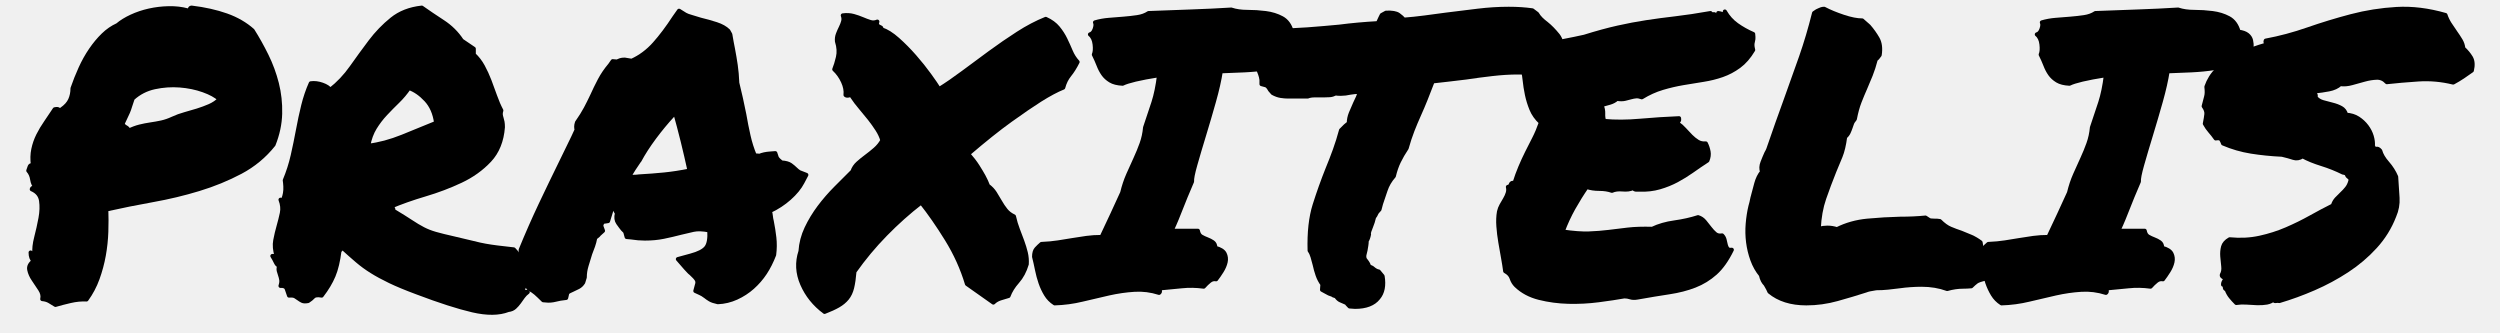
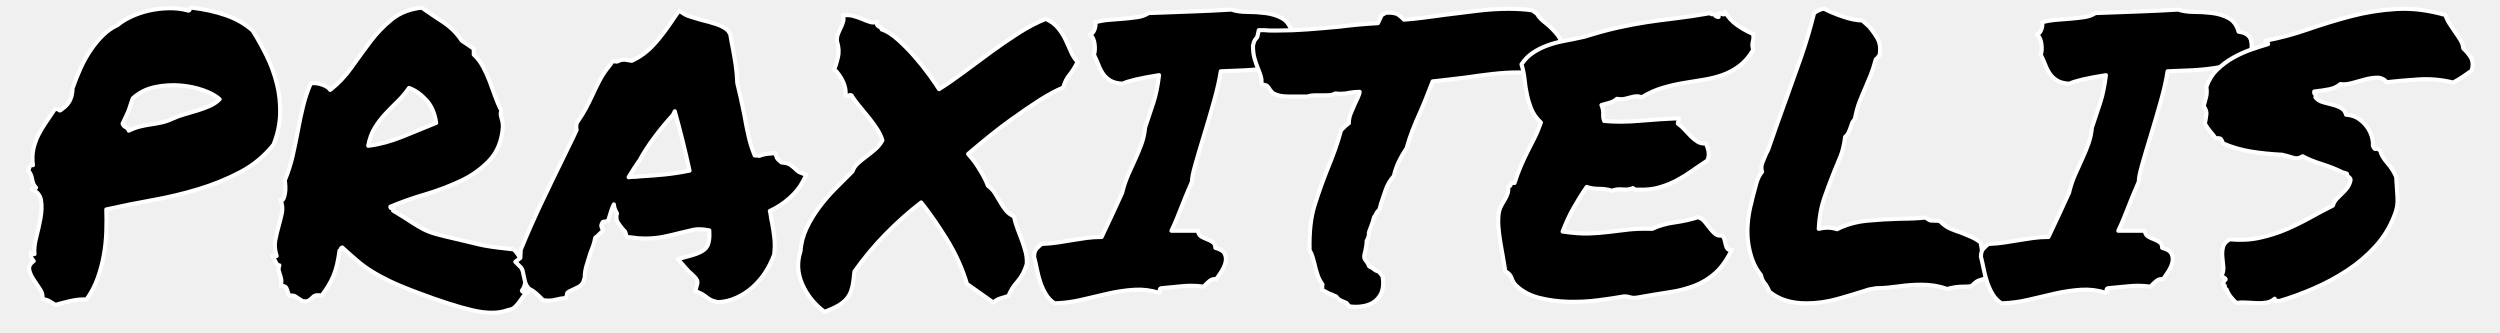
<svg xmlns="http://www.w3.org/2000/svg" version="1.1" id="Layer_1" x="0px" y="0px" viewBox="0 0 1218 162" style="enable-background:new 0 0 1218 162;" xml:space="preserve">
  <defs>
    <style type="text/css">
		
- 		.st0{stroke:#000000;stroke-width:2;stroke-linejoin:round;stroke-miterlimit:10;}
+ 		.st0{stroke:#ffffff;stroke-width:2;stroke-linejoin:round;stroke-miterlimit:10;}

		.st0 {
- 			stroke-dasharray: 800;
+ 			stroke-dasharray: 1000;
			stroke-dashoffset: 0;
- 			-webkit-animation: dash 3s linear forwards;
- 			-o-animation: dash 3s linear forwards;
- 			-moz-animation: dash 3s linear forwards;
+ 			-webkit-animation: dash 2s linear forwards;
+ 			-o-animation: dash 2s linear forwards;
+ 			-moz-animation: dash 2s linear forwards;
			}
			@-webkit-keyframes dash {
				from {
				stroke-dashoffset: 800;
				fill: none;
				}
				to {
				stroke-dashoffset: 0;
- 				fill:#000000;
+ 				fill:#ffffff;
				}

			}


	

	</style>
  </defs>
  <g>
    <path class="st0" d="M15.487,92.203c0.125-0.503,0.408-0.724,0.851-0.661c0.44,0.065,0.851,0.032,1.229-0.095   c-1.01-1.007-1.639-2.362-1.891-4.064c-0.254-1.703-0.883-3.12-1.89-4.254c0.251-0.629,0.473-1.258,0.662-1.89   c0.189-0.629,0.724-0.881,1.606-0.755c-0.378-2.772-0.315-5.356,0.19-7.752c0.501-2.393,1.291-4.661,2.362-6.806   c1.07-2.142,2.333-4.253,3.782-6.334c1.447-2.078,2.866-4.188,4.253-6.333c1.135-0.251,1.826-0.156,2.079,0.283   c0.251,0.443,0.692,0.349,1.324-0.283c2.015-1.386,3.403-2.931,4.16-4.632c0.756-1.702,1.133-3.559,1.133-5.578   c1.135-3.275,2.426-6.521,3.876-9.735c1.448-3.213,3.12-6.207,5.01-8.98c1.891-2.771,3.905-5.199,6.05-7.278   c2.142-2.08,4.473-3.688,6.995-4.821c1.764-1.513,4.001-2.897,6.712-4.159c2.708-1.26,5.607-2.237,8.696-2.931   c3.087-0.69,6.269-1.07,9.548-1.134c3.276-0.062,6.301,0.283,9.074,1.04c0.63,0.254,1.008,0.094,1.135-0.473   c0.123-0.567,0.44-0.851,0.945-0.851c6.3,0.756,11.94,2.018,16.921,3.781c4.976,1.766,9.23,4.225,12.76,7.373   c2.393,3.782,4.661,7.846,6.807,12.195c2.142,4.349,3.811,8.886,5.01,13.611c1.196,4.727,1.731,9.614,1.606,14.652   c-0.126,5.043-1.199,10.085-3.214,15.125c-4.413,5.547-9.769,9.99-16.07,13.328c-6.304,3.341-13.078,6.115-20.323,8.318   c-7.249,2.207-14.747,4.003-22.498,5.388c-7.752,1.389-15.283,2.902-22.592,4.538c0.125,3.402,0.125,7.027,0,10.871   c-0.128,3.845-0.538,7.689-1.229,11.533c-0.694,3.846-1.702,7.593-3.024,11.248c-1.324,3.657-3.12,7.061-5.389,10.208   c-2.522-0.127-5.136,0.125-7.846,0.757c-2.712,0.629-5.136,1.258-7.279,1.89c-1.009-0.632-1.985-1.228-2.93-1.796   c-0.946-0.567-2.112-0.915-3.498-1.04c0.377-1.512,0.03-3.086-1.04-4.727c-1.073-1.636-2.145-3.244-3.214-4.82   c-1.072-1.575-1.767-3.148-2.08-4.727c-0.316-1.575,0.408-2.992,2.174-4.253c-1.011-0.88-1.512-2.269-1.512-4.159   c0.501,0.505,1.133,0.756,1.89,0.756c-0.254-2.269,0.029-4.978,0.851-8.129c0.818-3.15,1.512-6.27,2.08-9.359   c0.567-3.086,0.661-5.922,0.284-8.507C19.647,95.198,18.134,93.337,15.487,92.203z M64.642,47.964   c-0.505,1.387-0.916,2.616-1.229,3.686c-0.316,1.072-0.662,2.05-1.039,2.931c-0.378,0.882-0.789,1.766-1.229,2.646   c-0.443,0.883-0.917,1.89-1.418,3.025c0.25,0.757,0.756,1.323,1.513,1.701c0.756,0.377,1.258,0.946,1.511,1.702   c1.765-0.881,3.528-1.542,5.295-1.984c1.764-0.44,3.526-0.787,5.293-1.041c1.764-0.25,3.527-0.567,5.293-0.945   c1.763-0.377,3.592-1.008,5.482-1.89c1.892-0.88,3.876-1.607,5.956-2.175c2.08-0.567,4.127-1.165,6.144-1.796   c2.015-0.63,3.971-1.354,5.861-2.174c1.89-0.818,3.527-1.92,4.916-3.309c-1.768-1.637-4.413-3.086-7.94-4.348   c-3.53-1.258-7.344-2.046-11.439-2.363c-4.096-0.313-8.193-0.03-12.288,0.851C71.227,43.364,67.667,45.192,64.642,47.964z" />
    <path class="st0" d="M136.105,129.257c-0.632,0.126-1.198-0.345-1.702-1.417c-0.505-1.069-1.072-2.11-1.701-3.12h2.079   c-0.883-2.771-1.104-5.323-0.662-7.657c0.44-2.331,0.976-4.6,1.608-6.806c0.629-2.204,1.165-4.349,1.607-6.428   c0.439-2.079,0.218-4.253-0.662-6.522c0.629,0.378,1.101,0.222,1.417-0.473c0.314-0.69,0.568-1.573,0.756-2.646   c0.189-1.07,0.251-2.205,0.189-3.403c-0.064-1.197-0.159-2.175-0.283-2.932c1.636-3.905,2.93-7.939,3.876-12.099   c0.944-4.159,1.795-8.287,2.552-12.383c0.755-4.094,1.606-8.065,2.552-11.911c0.945-3.843,2.175-7.468,3.687-10.87   c1.763-0.251,3.622-0.03,5.577,0.661c1.953,0.695,3.244,1.545,3.876,2.553c3.904-3.025,7.373-6.68,10.398-10.966   c3.025-4.284,6.079-8.475,9.168-12.572c3.088-4.095,6.584-7.719,10.493-10.871c3.905-3.15,8.758-5.04,14.557-5.672   c3.025,2.144,6.429,4.442,10.21,6.9c3.78,2.457,6.869,5.515,9.263,9.169c1.007,0.632,1.985,1.293,2.931,1.985   c0.944,0.694,1.919,1.355,2.929,1.985V26.6c1.765,1.641,3.244,3.563,4.443,5.767c1.197,2.207,2.27,4.537,3.214,6.996   c0.945,2.456,1.859,4.948,2.741,7.467c0.881,2.522,1.892,4.854,3.025,6.995c-0.252,0.757-0.348,1.418-0.283,1.985   c0.063,0.567,0.189,1.135,0.377,1.703c0.189,0.566,0.346,1.198,0.473,1.89c0.125,0.694,0.19,1.545,0.19,2.552   c-0.505,6.682-2.68,12.07-6.523,16.165c-3.846,4.098-8.507,7.438-13.99,10.02c-5.483,2.585-11.313,4.792-17.488,6.617   c-6.177,1.83-11.787,3.814-16.826,5.956c0,0.504,0.282,0.756,0.85,0.756c0.567,0,0.724,0.379,0.473,1.135   c3.781,2.268,6.711,4.096,8.791,5.482c2.08,1.388,4.032,2.552,5.861,3.498c1.826,0.945,3.843,1.734,6.049,2.363   c2.205,0.632,5.262,1.388,9.17,2.268c3.905,0.884,6.962,1.607,9.168,2.174c2.204,0.567,4.189,1.01,5.956,1.324   c1.764,0.316,3.655,0.6,5.671,0.851c2.015,0.253,4.726,0.566,8.129,0.945c1.386,1.389,2.52,3.025,3.403,4.916   c0.881,1.891,1.512,3.781,1.89,5.672c0.379,1.891,0.474,3.687,0.285,5.388c-0.19,1.702-0.727,3.056-1.607,4.064   c0.124,0.504,0.472,0.727,1.04,0.663c0.567-0.063,1.163-0.03,1.796,0.093c-0.883,0.633-1.64,1.389-2.269,2.27   c-0.632,0.883-1.261,1.764-1.89,2.646c-0.632,0.881-1.356,1.702-2.175,2.458c-0.82,0.756-1.86,1.196-3.12,1.324   c-4.537,1.764-10.336,1.825-17.392,0.189c-7.061-1.64-16.07-4.537-27.036-8.696c-5.42-2.015-9.831-3.845-13.233-5.483   c-3.403-1.637-6.367-3.244-8.886-4.822c-2.522-1.573-4.853-3.275-6.995-5.104c-2.145-1.825-4.603-3.999-7.374-6.521   c-0.378,0.126-0.599,0.377-0.662,0.756c-0.064,0.377-0.283,0.631-0.662,0.756c-0.632,5.042-1.606,9.139-2.93,12.288   c-1.324,3.152-3.247,6.366-5.767,9.642c-2.017-0.378-3.373-0.188-4.064,0.567c-0.695,0.756-1.545,1.447-2.552,2.08   c-1.262,0.251-2.208,0.218-2.836-0.095c-0.632-0.316-1.199-0.662-1.701-1.04c-0.505-0.377-1.073-0.756-1.701-1.133   c-0.632-0.379-1.64-0.503-3.025-0.379c-0.378-1.134-0.756-2.235-1.135-3.308c-0.378-1.069-1.389-1.542-3.025-1.418   c0.378-1.133,0.502-2.109,0.378-2.93c-0.126-0.818-0.317-1.575-0.567-2.269c-0.252-0.691-0.472-1.417-0.662-2.174   C135.633,131.149,135.727,130.268,136.105,129.257z M199.25,42.858c-1.639,2.396-3.467,4.57-5.482,6.523   c-2.018,1.955-4.003,3.969-5.955,6.05c-1.956,2.08-3.687,4.348-5.199,6.806c-1.513,2.458-2.585,5.388-3.215,8.791   c5.294-0.628,10.839-2.109,16.637-4.442c5.796-2.332,11.28-4.567,16.449-6.712c-0.632-4.662-2.27-8.413-4.915-11.249   C204.922,45.79,202.148,43.869,199.25,42.858z" />
    <path class="st0" d="M251.052,127.556l2.457-1.89l0.189-3.971c3.15-7.687,6.396-15.059,9.737-22.119   c3.337-7.057,6.835-14.304,10.493-21.742c1.135-2.393,2.298-4.789,3.498-7.183c1.197-2.394,2.363-4.852,3.498-7.375   c-0.127-0.502-0.189-1.04-0.189-1.606c0-0.568,0.125-1.23,0.378-1.986c1.764-2.52,3.182-4.788,4.255-6.805   c1.069-2.016,2.108-4.095,3.118-6.24c1.134-2.521,2.363-5.04,3.687-7.562c1.324-2.52,2.993-4.978,5.011-7.374l1.323-1.89   l2.079,0.189c0.503-0.251,1.042-0.472,1.607-0.662c0.567-0.189,1.292-0.283,2.175-0.283l3.403,0.566   c4.159-1.89,7.845-4.631,11.059-8.225c3.214-3.591,6.458-7.907,9.737-12.949l2.268-3.214l3.026,1.89   c0.628,0.378,1.637,0.758,3.024,1.135c1.386,0.378,2.836,0.821,4.349,1.324c2.646,0.632,5.228,1.355,7.751,2.174   c2.52,0.821,4.472,1.922,5.861,3.308l0.945,1.701c0.251,1.389,0.472,2.647,0.662,3.782c0.188,1.133,0.407,2.268,0.661,3.402   c0.502,2.646,0.944,5.264,1.323,7.846c0.378,2.585,0.629,5.453,0.757,8.603c0.629,2.522,1.229,5.075,1.796,7.657   c0.566,2.584,1.102,5.136,1.606,7.656c0.628,3.657,1.324,7.155,2.08,10.493c0.756,3.342,1.763,6.523,3.024,9.548   c1.258,0,2.015,0.064,2.269,0.189c1.511-0.629,3.277-1.007,5.292-1.134l2.459-0.189l0.756,2.27c0.25,0.378,0.567,0.756,0.946,1.133   c0.377,0.379,0.816,0.757,1.323,1.136c2.014,0.126,3.496,0.537,4.442,1.229c0.946,0.694,1.73,1.356,2.363,1.985   c0.251,0.254,0.566,0.537,0.946,0.85c0.377,0.316,0.691,0.537,0.944,0.663l3.402,1.323l-1.889,3.592   c-1.389,2.647-3.499,5.231-6.335,7.752c-2.834,2.522-6.019,4.602-9.547,6.238c0.252,0.883,0.41,1.702,0.472,2.458   c0.064,0.757,0.219,1.64,0.475,2.647c0.502,2.522,0.913,5.137,1.227,7.845c0.315,2.712,0.284,5.516-0.094,8.414   c-1.26,3.279-2.741,6.209-4.442,8.792c-1.702,2.584-3.719,4.915-6.05,6.995c-2.333,2.081-4.948,3.781-7.846,5.104   c-2.901,1.324-5.926,2.048-9.075,2.174c-1.766-0.377-3.057-0.82-3.875-1.323c-0.82-0.501-1.545-1.007-2.174-1.511   c-1.01-0.757-1.829-1.259-2.458-1.513l-2.458-1.134l0.757-2.836c0.377-1.007,0.345-1.89-0.095-2.646   c-0.443-0.756-1.354-1.763-2.741-3.025c-0.505-0.378-0.946-0.786-1.323-1.23c-0.377-0.439-0.821-0.912-1.324-1.417l-3.781-4.348   l6.239-1.702c3.781-1.007,6.3-2.298,7.561-3.876c1.26-1.573,1.764-4.377,1.513-8.412c-3.151-0.63-5.736-0.723-7.75-0.284   c-2.018,0.443-4.036,0.915-6.051,1.418c-2.9,0.757-5.737,1.418-8.507,1.985c-2.774,0.566-5.799,0.85-9.075,0.85   c-2.146,0-4.414-0.188-6.807-0.566l-2.08-0.188l-0.567-2.081c0-0.251-0.159-0.534-0.473-0.851   c-0.315-0.313-0.599-0.597-0.851-0.851c-0.631-0.756-1.388-1.764-2.268-3.025c-0.883-1.258-1.072-2.835-0.568-4.727   c-0.882-1.385-1.388-2.835-1.512-4.348c-0.505,1.01-0.915,1.985-1.229,2.93c-0.315,0.946-0.599,1.861-0.851,2.742l-0.755,2.458   l-2.458,0.378c-0.254,0.254-0.473,0.632-0.663,1.135c-0.188,0.504-0.221,0.882-0.093,1.134l0.756,2.08l-1.891,1.702   c-0.254,0.377-0.567,0.693-0.945,0.944c-0.378,0.254-0.693,0.505-0.944,0.756c-0.254,1.387-0.6,2.711-1.04,3.969   c-0.443,1.262-0.916,2.523-1.418,3.782c-0.633,2.018-1.229,3.97-1.796,5.861c-0.568,1.891-0.851,3.781-0.851,5.671l-0.756,2.458   c-0.632,1.01-1.417,1.767-2.364,2.269c-0.944,0.504-1.86,0.945-2.74,1.324c-1.262,0.504-2.146,1.009-2.647,1.512l-0.567,2.458   l-2.836,0.377c-1.638,0.378-2.806,0.63-3.497,0.756c-0.694,0.125-1.482,0.189-2.363,0.189l-2.458-0.189   c-1.513-1.512-2.741-2.676-3.687-3.498c-0.945-0.818-2.05-1.542-3.309-2.174l-1.135-1.512c-0.505-1.007-0.818-1.92-0.946-2.741   c-0.124-0.818-0.312-1.669-0.566-2.553c-0.251-1.637-0.629-2.771-1.135-3.402L251.052,127.556z M311.36,78.401   c-1.766,2.523-3.468,5.169-5.104,7.94c0.88-0.125,1.731-0.189,2.552-0.189c0.818,0,1.669-0.061,2.553-0.189   c4.411-0.251,8.508-0.566,12.288-0.944c3.782-0.379,7.876-1.008,12.289-1.892c-1.01-4.661-2.112-9.42-3.308-14.272   c-1.2-4.851-2.49-9.738-3.876-14.653l-0.946,1.892c-3.151,3.403-6.177,7.06-9.074,10.964c-2.901,3.909-5.293,7.628-7.184,11.155   L311.36,78.401z" />
    <path class="st0" d="M401.729,151.944c-4.917-3.657-8.539-8.159-10.87-13.518c-2.333-5.355-2.614-10.681-0.851-15.975   c0.252-3.906,1.229-7.656,2.931-11.249c1.701-3.593,3.78-7.025,6.238-10.305c2.457-3.275,5.134-6.362,8.035-9.262   c2.898-2.898,5.608-5.608,8.13-8.13c0.503-1.512,1.384-2.835,2.647-3.971c1.258-1.134,2.614-2.235,4.065-3.308   c1.446-1.069,2.898-2.236,4.348-3.498c1.446-1.258,2.615-2.709,3.497-4.349c-0.504-1.764-1.324-3.527-2.457-5.293   c-1.136-1.764-2.396-3.527-3.781-5.293c-1.389-1.764-2.837-3.528-4.349-5.294c-1.513-1.763-2.9-3.591-4.161-5.483   c-0.126-0.628-0.598-0.818-1.417-0.566c-0.821,0.253-1.417,0.189-1.795-0.189c0.251-2.014-0.16-4.189-1.23-6.522   c-1.071-2.331-2.489-4.315-4.252-5.956c0.629-1.512,1.228-3.465,1.795-5.86c0.567-2.393,0.409-4.978-0.472-7.752   c-0.129-1.258,0.028-2.457,0.472-3.592c0.439-1.134,0.913-2.204,1.417-3.214c0.502-1.007,0.88-1.985,1.136-2.93   c0.249-0.946,0.188-1.92-0.19-2.931c1.891-0.251,3.622-0.156,5.199,0.284c1.575,0.443,3.024,0.945,4.348,1.513   c1.324,0.566,2.582,1.039,3.781,1.417c1.197,0.379,2.363,0.316,3.499-0.188c-0.255,0.756-0.284,1.294-0.096,1.607   c0.189,0.316,0.441,0.567,0.757,0.756c0.313,0.188,0.629,0.349,0.944,0.473c0.315,0.127,0.474,0.444,0.474,0.946   c2.392,0.756,5.011,2.395,7.845,4.916c2.836,2.522,5.579,5.293,8.224,8.319c2.647,3.024,5.041,6.019,7.187,8.979   c2.14,2.962,3.714,5.263,4.727,6.9c3.653-2.269,7.59-4.978,11.813-8.129c4.222-3.149,8.571-6.364,13.045-9.642   c4.473-3.276,9.011-6.396,13.612-9.358c4.599-2.96,9.106-5.324,13.517-7.09c2.521,1.135,4.507,2.585,5.956,4.35   c1.449,1.766,2.648,3.624,3.591,5.577c0.947,1.955,1.826,3.908,2.647,5.861c0.819,1.955,1.92,3.687,3.309,5.199   c-1.26,2.523-2.583,4.632-3.971,6.334c-1.387,1.701-2.396,3.75-3.026,6.144c-3.15,1.262-6.931,3.279-11.341,6.051   c-3.781,2.396-8.573,5.671-14.37,9.83c-5.799,4.16-12.665,9.642-20.607,16.448c1.891,2.144,3.434,4.16,4.633,6.049   c1.197,1.891,2.175,3.531,2.931,4.916c0.88,1.64,1.575,3.152,2.078,4.538c1.386,1.01,2.521,2.207,3.403,3.591   c0.881,1.389,1.732,2.806,2.554,4.253c0.817,1.451,1.73,2.807,2.74,4.065c1.008,1.261,2.331,2.27,3.969,3.025   c0.503,2.27,1.136,4.381,1.891,6.334c0.756,1.956,1.482,3.876,2.174,5.766c0.692,1.891,1.259,3.751,1.702,5.577   c0.44,1.829,0.598,3.688,0.473,5.578c-1.011,3.403-2.522,6.238-4.54,8.507c-2.015,2.268-3.465,4.604-4.345,6.995   c-1.39,0.378-2.743,0.789-4.065,1.229c-1.323,0.441-2.429,1.102-3.309,1.985l-12.856-9.075c-2.269-7.563-5.546-14.808-9.832-21.742   c-4.287-6.93-8.445-12.918-12.477-17.96c-6.05,4.664-11.849,9.831-17.395,15.504c-5.547,5.67-10.587,11.72-15.123,18.148   c-0.255,3.152-0.633,5.767-1.136,7.846c-0.504,2.081-1.323,3.814-2.457,5.2c-1.134,1.386-2.584,2.582-4.349,3.591   C406.579,149.927,404.376,150.934,401.729,151.944z" />
    <path class="st0" d="M513.839,147.786c-1.767-1.134-3.184-2.582-4.252-4.349c-1.071-1.764-1.953-3.654-2.647-5.672   c-0.692-2.014-1.259-4.126-1.702-6.333c-0.442-2.203-0.914-4.316-1.42-6.333c0-1.764,0.38-3.054,1.136-3.875   c0.756-0.819,1.576-1.608,2.457-2.363c3.025-0.124,5.734-0.379,8.13-0.757c2.394-0.377,4.728-0.755,6.996-1.133   c2.269-0.379,4.536-0.725,6.806-1.042c2.269-0.312,4.726-0.47,7.374-0.47c1.89-3.907,3.654-7.659,5.292-11.25   c1.639-3.592,3.215-7.025,4.727-10.304c0.758-3.149,1.733-6.08,2.931-8.791c1.198-2.709,2.363-5.294,3.497-7.751   c1.136-2.458,2.142-4.916,3.026-7.374c0.88-2.458,1.447-5.072,1.701-7.846c1.512-4.409,2.866-8.475,4.064-12.194   c1.197-3.716,2.109-8.159,2.741-13.329c-4.791,0.756-8.634,1.482-11.533,2.174c-2.9,0.694-4.979,1.356-6.238,1.985   c-2.523-0.124-4.507-0.629-5.956-1.512c-1.45-0.881-2.616-1.953-3.497-3.215c-0.882-1.258-1.641-2.708-2.27-4.348   c-0.631-1.636-1.386-3.338-2.268-5.104c0.5-1.133,0.63-2.803,0.379-5.009c-0.256-2.205-1.012-3.812-2.27-4.822   c1.006-0.251,1.762-1.102,2.27-2.552c0.502-1.447,0.565-2.553,0.187-3.309c2.142-0.629,4.409-1.04,6.807-1.229   c2.393-0.189,4.757-0.377,7.089-0.567c2.33-0.188,4.566-0.44,6.712-0.756c2.142-0.313,3.971-0.975,5.481-1.985   c6.552-0.251,13.392-0.502,20.514-0.756c7.118-0.251,13.705-0.566,19.756-0.945c2.269,0.756,4.884,1.134,7.847,1.134   c2.96,0,5.922,0.189,8.886,0.567c2.959,0.378,5.606,1.199,7.939,2.458c2.33,1.26,3.937,3.467,4.822,6.617   c1.89,0.254,3.306,0.756,4.253,1.512c0.945,0.757,1.543,1.672,1.795,2.741c0.251,1.073,0.347,2.269,0.282,3.593   c-0.064,1.323-0.092,2.616-0.092,3.875c-2.019,1.513-4.569,2.741-7.659,3.686c-3.088,0.945-6.461,1.701-10.114,2.269   c-3.656,0.567-7.468,0.945-11.436,1.134c-3.971,0.19-7.849,0.349-11.628,0.473c-0.632,4.16-1.733,9.046-3.31,14.652   c-1.577,5.609-3.184,11.092-4.821,16.447c-1.638,5.359-3.057,10.148-4.251,14.37c-1.2,4.223-1.734,6.965-1.608,8.223   c-1.262,2.901-2.302,5.359-3.119,7.373c-0.82,2.019-1.578,3.908-2.27,5.672c-0.694,1.768-1.389,3.498-2.079,5.2   c-0.694,1.701-1.546,3.624-2.553,5.766H583.6c0.252,1.388,0.82,2.333,1.703,2.835c0.879,0.505,1.826,0.945,2.836,1.324   c1.007,0.379,1.921,0.851,2.741,1.418c0.817,0.567,1.229,1.482,1.229,2.741c2.394,0.631,3.905,1.577,4.538,2.835   c0.629,1.262,0.787,2.617,0.473,4.065c-0.316,1.451-0.945,2.93-1.891,4.443c-0.945,1.512-1.859,2.835-2.742,3.97   c-1.134-0.251-2.206,0.033-3.213,0.851c-1.011,0.821-1.955,1.733-2.836,2.742c-3.658-0.503-7.249-0.568-10.775-0.19   c-3.53,0.379-6.807,0.695-9.832,0.946c-0.632,0.126-0.884,0.473-0.755,1.04c0.123,0.568,0,0.978-0.38,1.229   c-3.907-1.259-7.911-1.764-12.005-1.512c-4.097,0.253-8.256,0.851-12.478,1.796c-4.224,0.945-8.54,1.955-12.95,3.024   C522.849,147.059,518.376,147.658,513.839,147.786z" />
    <path class="st0" d="M614.607,38.89c-0.128-1.007-0.35-1.921-0.663-2.742c-0.315-0.819-0.661-1.731-1.038-2.741   c-0.634-1.512-1.2-3.15-1.701-4.916c-0.505-1.763-0.756-3.843-0.756-6.238c0.251-1.259,0.565-2.174,0.942-2.743   c0.379-0.566,0.758-1.04,1.135-1.417l0.757-3.403h2.834c1.01,0.127,2.05,0.188,3.123,0.188c1.066,0,2.107,0,3.118,0   c4.789,0,9.703-0.188,14.746-0.566c5.041-0.378,10.209-0.818,15.502-1.323c5.798-0.756,12.035-1.324,18.718-1.702   c0.629-1.386,1.041-2.269,1.228-2.647c0.19-0.378,0.409-0.818,0.663-1.323l2.078-1.134c2.898-0.125,4.917,0.221,6.05,1.04   c1.137,0.821,2.018,1.607,2.647,2.363c3.276-0.251,6.617-0.598,10.021-1.041c3.402-0.439,6.931-0.912,10.587-1.418   c5.038-0.629,10.145-1.258,15.314-1.89c5.166-0.629,10.207-0.946,15.123-0.946c2.143,0,4.16,0.065,6.052,0.189   c1.889,0.127,3.714,0.316,5.481,0.568l2.27,1.701c0.503,0.884,1.133,1.701,1.889,2.457c0.759,0.757,1.637,1.513,2.647,2.27   c1.891,1.512,3.747,3.402,5.578,5.671c1.824,2.269,2.486,5.609,1.984,10.02l-0.945,1.891c-0.505,0.504-1.136,1.01-1.892,1.513   l-1.889,2.457h-2.082c-1.26,0-2.205,0.095-2.834,0.284c-0.633,0.188-1.389,0.473-2.27,0.851c-0.504,0.254-1.072,0.473-1.701,0.661   c-0.631,0.19-1.324,0.411-2.079,0.662c-1.39-0.125-2.457-0.189-3.214-0.189c-0.758,0-1.639,0-2.647,0   c-3.78,0-7.877,0.253-12.289,0.755c-4.413,0.506-8.694,1.073-12.855,1.702c-3.026,0.377-5.927,0.727-8.695,1.04   c-2.775,0.317-5.294,0.599-7.564,0.851c-1.26,3.279-2.396,6.177-3.401,8.697c-1.01,2.523-2.08,5.042-3.214,7.563   c-1.136,2.523-2.207,5.075-3.216,7.657c-1.009,2.585-1.954,5.453-2.834,8.603c-1.515,2.268-2.774,4.442-3.78,6.522   c-1.011,2.079-1.83,4.442-2.459,7.089c-1.893,2.145-3.247,4.476-4.067,6.995c-0.819,2.523-1.543,4.665-2.171,6.428l-0.757,2.836   c-0.885,0.883-1.417,1.578-1.607,2.079c-0.188,0.505-0.538,1.072-1.04,1.703c-0.378,1.639-0.882,3.214-1.512,4.726   c-0.254,0.631-0.506,1.293-0.756,1.985c-0.255,0.694-0.316,1.229-0.189,1.608c-0.255,1.387-0.634,2.457-1.137,3.213   c0,0.755-0.061,1.512-0.187,2.268c-0.126,0.757-0.256,1.512-0.378,2.27c-0.255,0.883-0.442,1.672-0.568,2.363   c-0.126,0.694-0.064,1.356,0.189,1.985c0.379,0.505,0.757,1.01,1.135,1.512c0.377,0.506,0.69,1.134,0.945,1.89   c0.252,0.254,0.565,0.444,0.945,0.567c0.379,0.127,0.691,0.316,0.943,0.567c1.009,0.883,1.953,1.388,2.838,1.512l1.89,2.269   c0.757,4.538,0.063,8.068-2.08,10.588c-2.268,2.898-6.05,4.348-11.342,4.348l-2.647-0.189c-0.883-0.884-1.388-1.451-1.514-1.702   c-1.132-0.505-2.078-0.915-2.834-1.229c-0.757-0.316-1.451-0.913-2.079-1.796c-0.255-0.25-0.567-0.408-0.945-0.472   c-0.38-0.063-0.696-0.22-0.948-0.474c-1.258-0.378-2.267-0.817-3.024-1.324l-2.078-1.133c0.124-1.259,0.189-2.142,0.189-2.647   c-1.011-1.386-1.798-2.899-2.362-4.537c-0.567-1.637-1.04-3.338-1.421-5.105c-0.377-1.385-0.725-2.646-1.038-3.781   c-0.315-1.135-0.789-2.143-1.418-3.024c-0.253-8.821,0.567-16.228,2.456-22.214c1.893-5.986,3.971-11.817,6.24-17.488   c1.259-3.025,2.456-6.112,3.593-9.265c1.134-3.148,2.143-6.362,3.023-9.642l2.081-2.079c0.881-0.757,1.446-1.197,1.701-1.324   c0-1.636,0.314-3.244,0.944-4.821c0.632-1.575,1.324-3.182,2.081-4.821c0.501-1.007,0.974-2.015,1.418-3.025   c0.439-1.007,0.724-1.891,0.85-2.646c-0.883,0-1.672,0.032-2.364,0.093c-0.694,0.065-1.417,0.16-2.172,0.285   c-1.641,0.378-3.215,0.566-4.727,0.566c-1.134,0-1.955-0.062-2.458-0.188c-1.011,0.505-1.957,0.788-2.836,0.851   c-0.883,0.064-1.769,0.094-2.648,0.094h-2.267h-2.269c-1.512,0-2.713,0.189-3.593,0.566c-1.767,0-2.901,0-3.403,0   c-0.504,0-1.072,0-1.701,0h-2.269h-2.27c-1.012,0-2.144-0.094-3.402-0.283c-1.262-0.189-2.587-0.662-3.971-1.418l-1.324-1.512   c-0.754-1.386-1.449-2.142-2.079-2.269l-2.078-0.568V38.89z" />
    <path class="st0" d="M738.629,139.088c-1.011-1.007-1.733-2.205-2.175-3.591c-0.444-1.386-1.483-2.52-3.12-3.403   c-0.253-1.891-0.601-4.065-1.039-6.523c-0.442-2.458-0.884-4.978-1.324-7.562c-0.443-2.582-0.756-5.167-0.944-7.751   c-0.188-2.583-0.096-4.945,0.284-7.09c0.25-1.134,0.66-2.204,1.228-3.214c0.566-1.007,1.135-1.985,1.702-2.93   c0.566-0.946,1.008-1.921,1.322-2.931c0.315-1.007,0.346-2.014,0.096-3.025c0.755-0.124,1.228-0.534,1.417-1.229   c0.19-0.691,0.786-0.913,1.796-0.661c0.879-2.771,1.824-5.355,2.839-7.751c1.004-2.394,2.078-4.727,3.211-6.995   c1.135-2.268,2.298-4.567,3.497-6.9c1.198-2.331,2.3-4.945,3.309-7.846c-2.145-2.015-3.687-4.189-4.631-6.523   c-0.945-2.33-1.672-4.693-2.175-7.089c-0.504-2.393-0.881-4.821-1.133-7.279c-0.255-2.457-0.757-4.945-1.515-7.468   c1.515-2.268,3.339-4.126,5.484-5.577c2.141-1.447,4.506-2.646,7.089-3.592c2.582-0.945,5.389-1.701,8.413-2.268   c3.025-0.568,6.239-1.229,9.642-1.985c6.051-1.892,11.468-3.371,16.26-4.443c4.787-1.07,9.452-1.952,13.99-2.647   c4.537-0.691,9.265-1.323,14.178-1.89c4.917-0.567,10.587-1.418,17.016-2.553c0.124,0.378,0.346,0.567,0.661,0.567s0.725,0,1.229,0   c0.378,0.884,1.07,1.324,2.079,1.324c0-0.377-0.032-0.724-0.093-1.04c-0.065-0.313-0.095-0.598-0.095-0.851   c0.251,0,0.597,0.064,1.039,0.19c0.44,0.126,0.817,0.252,1.135,0.377c0.313,0.127,0.597,0.096,0.852-0.095   c0.248-0.189,0.313-0.597,0.188-1.229c1.514,2.647,3.466,4.821,5.862,6.522c2.391,1.702,5.04,3.185,7.939,4.443   c0.125,1.135,0.156,1.956,0.094,2.458c-0.064,0.504-0.159,0.978-0.285,1.417c-0.125,0.443-0.187,0.944-0.187,1.513   c0,0.567,0.126,1.356,0.378,2.363c-2.019,3.403-4.318,6.05-6.899,7.94c-2.586,1.891-5.328,3.341-8.227,4.348   c-2.899,1.011-5.954,1.767-9.169,2.27c-3.213,0.503-6.492,1.039-9.83,1.605c-3.341,0.568-6.712,1.356-10.114,2.363   c-3.403,1.011-6.744,2.522-10.021,4.538c-1.01-0.379-1.923-0.534-2.741-0.473c-0.82,0.065-1.671,0.222-2.553,0.473   c-0.884,0.254-1.86,0.505-2.93,0.756c-1.074,0.253-2.364,0.253-3.874,0c-1.013,0.882-2.176,1.513-3.499,1.89   c-1.322,0.378-2.68,0.756-4.065,1.135c0.629,1.388,0.913,2.773,0.851,4.158c-0.065,1.389,0.095,2.585,0.472,3.592   c5.295,0.505,11.155,0.473,17.582-0.095c6.43-0.567,12.73-0.974,18.906-1.228c0.126,0.631,0.063,1.072-0.188,1.323   c-0.255,0.254-0.38,0.694-0.38,1.324c1.136,0.757,2.206,1.701,3.215,2.835c1.007,1.135,2.047,2.239,3.119,3.309   c1.071,1.072,2.176,1.955,3.309,2.647c1.135,0.694,2.459,0.978,3.972,0.851c0.63,1.261,1.069,2.584,1.323,3.97   c0.252,1.388,0.063,2.835-0.568,4.348c-2.523,1.64-4.979,3.31-7.374,5.01c-2.396,1.701-4.884,3.247-7.467,4.631   c-2.585,1.39-5.389,2.522-8.413,3.404c-3.024,0.883-6.305,1.262-9.832,1.135c-0.629,0-1.165,0-1.605,0   c-0.443,0-0.977-0.252-1.606-0.756c-1.263,0.632-2.931,0.85-5.011,0.661c-2.079-0.189-3.813,0.032-5.198,0.663   c-1.767-0.631-3.813-0.946-6.146-0.946s-4.38-0.314-6.145-0.946c-2.27,3.279-4.41,6.712-6.428,10.304   c-2.017,3.591-3.779,7.406-5.292,11.438c5.166,0.756,9.45,1.072,12.856,0.945c3.402-0.124,6.616-0.378,9.641-0.756   c3.024-0.378,6.143-0.756,9.357-1.135c3.215-0.377,7.151-0.502,11.816-0.377c3.148-1.512,6.774-2.553,10.87-3.12   c4.095-0.568,7.908-1.418,11.439-2.552c1.259,0.377,2.33,1.103,3.214,2.173c0.88,1.073,1.731,2.145,2.552,3.215   c0.818,1.071,1.669,1.985,2.552,2.741c0.881,0.756,2.014,1.01,3.402,0.756c0.629,0.632,1.04,1.389,1.23,2.27   c0.188,0.882,0.378,1.701,0.568,2.457c0.187,0.756,0.471,1.356,0.848,1.796c0.379,0.442,1.071,0.6,2.08,0.472   c-2.396,4.915-5.073,8.697-8.033,11.343c-2.964,2.647-6.305,4.696-10.021,6.145c-3.719,1.45-7.878,2.522-12.479,3.213   c-4.602,0.695-9.736,1.545-15.408,2.552c-1.387,0.254-2.551,0.221-3.496-0.095c-0.946-0.313-1.924-0.472-2.934-0.472   c-3.527,0.631-7.72,1.258-12.569,1.89c-4.854,0.63-9.735,0.881-14.652,0.756c-4.915-0.126-9.643-0.756-14.18-1.89   C745.434,144.004,741.652,141.99,738.629,139.088z" />
    <path class="st0" d="M860.191,138.521c-0.504-0.502-0.946-1.102-1.324-1.796c-0.377-0.691-0.693-1.607-0.945-2.741   c-1.767-2.142-3.151-4.601-4.158-7.374c-1.011-2.771-1.702-5.639-2.079-8.601c-0.377-2.961-0.442-5.956-0.19-8.98   c0.251-3.025,0.692-5.861,1.324-8.508c0.378-1.258,0.69-2.582,0.945-3.97c0.629-2.393,1.258-4.756,1.889-7.09   c0.633-2.331,1.575-4.254,2.838-5.766c-0.507-1.386-0.443-2.898,0.188-4.537c0.628-1.637,1.258-3.149,1.892-4.538   c0.251-0.377,0.44-0.724,0.568-1.04c0.121-0.313,0.251-0.596,0.377-0.85c1.512-4.411,2.993-8.665,4.443-12.762   c1.449-4.094,2.865-8.035,4.252-11.815c2.521-6.931,4.944-13.736,7.279-20.418c2.33-6.68,4.443-13.802,6.335-21.364   c1.007-0.756,1.889-1.259,2.644-1.512c0.255-0.125,0.567-0.251,0.947-0.378c0.378-0.124,0.819-0.189,1.322-0.189   c2.648,1.389,5.767,2.68,9.359,3.875c3.592,1.201,6.646,1.797,9.169,1.797l3.215,2.836c1.637,1.89,3.055,3.876,4.253,5.955   c1.197,2.079,1.543,4.758,1.041,8.034c-0.759,1.135-1.39,1.829-1.891,2.08c-0.758,2.901-1.577,5.453-2.459,7.657   c-0.883,2.207-1.765,4.319-2.648,6.333c-1.009,2.27-1.954,4.538-2.834,6.807c-0.882,2.268-1.641,5.042-2.27,8.318   c-0.755,0.882-1.226,1.639-1.417,2.269c-0.188,0.631-0.411,1.261-0.662,1.89c-0.253,0.757-0.564,1.545-0.945,2.363   c-0.378,0.822-0.943,1.545-1.702,2.175c-0.504,3.909-1.261,7.09-2.266,9.548c-1.011,2.458-2.02,4.886-3.025,7.279   c-1.769,4.413-3.404,8.791-4.918,13.139c-1.511,4.348-2.396,9.296-2.646,14.842c1.513-0.379,2.897-0.567,4.16-0.567   c1.636,0,3.214,0.253,4.727,0.756c4.537-2.269,9.482-3.655,14.839-4.159c5.359-0.502,10.684-0.819,15.979-0.945   c4.408,0,8.506-0.189,12.287-0.567c1.259,0.883,2.079,1.355,2.457,1.417c0.379,0.065,1.01,0.095,1.892,0.095   c0.379,0,0.756,0,1.133,0c0.379,0,0.882,0.065,1.514,0.189c1.764,1.766,3.465,2.996,5.104,3.686   c1.637,0.694,3.403,1.356,5.293,1.985c1.638,0.632,3.246,1.293,4.822,1.985c1.574,0.694,3.119,1.607,4.631,2.741l1.704,9.642   c1.007,1.388,1.446,2.334,1.32,2.836c0,1.01-0.254,1.891-0.757,2.647l0.38,2.458c-2.396,0.505-3.972,1.04-4.728,1.608   c-0.755,0.566-1.576,1.293-2.456,2.172c-1.39,0.128-2.712,0.19-3.972,0.19c-2.523,0-5.104,0.378-7.752,1.133   c-3.78-1.385-7.938-2.079-12.476-2.079c-1.767,0-3.564,0.065-5.388,0.189c-1.83,0.127-3.626,0.317-5.389,0.566   c-1.892,0.254-3.783,0.474-5.672,0.662c-1.891,0.19-3.779,0.284-5.673,0.284c-1.512,0.254-2.583,0.442-3.212,0.566   c-0.634,0.127-1.264,0.316-1.892,0.567c-4.287,1.389-8.919,2.775-13.896,4.159c-4.978,1.386-9.99,2.081-15.028,2.081   c-7.44,0-13.424-1.892-17.961-5.672c-0.506-1.135-0.884-1.89-1.135-2.269C860.694,139.466,860.442,139.027,860.191,138.521z" />
    <path class="st0" d="M975.138,147.786c-1.767-1.134-3.185-2.582-4.255-4.349c-1.068-1.764-1.953-3.654-2.646-5.672   c-0.69-2.014-1.258-4.126-1.701-6.333c-0.44-2.203-0.913-4.316-1.418-6.333c0-1.764,0.378-3.054,1.133-3.875   c0.759-0.819,1.579-1.608,2.46-2.363c3.021-0.124,5.733-0.379,8.13-0.757c2.392-0.377,4.727-0.755,6.992-1.133   c2.271-0.379,4.539-0.725,6.807-1.042c2.27-0.312,4.728-0.47,7.375-0.47c1.89-3.907,3.653-7.659,5.294-11.25   c1.636-3.592,3.212-7.025,4.725-10.304c0.757-3.149,1.731-6.08,2.932-8.791c1.196-2.709,2.363-5.294,3.497-7.751   c1.134-2.458,2.141-4.916,3.024-7.374c0.88-2.458,1.447-5.072,1.702-7.846c1.513-4.409,2.865-8.475,4.064-12.194   c1.197-3.716,2.11-8.159,2.742-13.329c-4.791,0.756-8.635,1.482-11.533,2.174c-2.899,0.694-4.982,1.356-6.24,1.985   c-2.521-0.124-4.507-0.629-5.953-1.512c-1.45-0.881-2.617-1.953-3.499-3.215c-0.884-1.258-1.64-2.708-2.268-4.348   c-0.633-1.636-1.389-3.338-2.271-5.104c0.503-1.133,0.63-2.803,0.379-5.009c-0.253-2.205-1.009-3.812-2.268-4.822   c1.007-0.251,1.764-1.102,2.268-2.552c0.503-1.447,0.568-2.553,0.189-3.309c2.141-0.629,4.41-1.04,6.807-1.229   c2.393-0.189,4.756-0.377,7.09-0.567c2.33-0.188,4.567-0.44,6.711-0.756c2.141-0.313,3.969-0.975,5.483-1.985   c6.552-0.251,13.391-0.502,20.513-0.756c7.118-0.251,13.705-0.566,19.756-0.945c2.269,0.756,4.882,1.134,7.845,1.134   c2.96,0,5.924,0.189,8.886,0.567c2.96,0.378,5.607,1.199,7.941,2.458c2.331,1.26,3.938,3.467,4.821,6.617   c1.891,0.254,3.307,0.756,4.253,1.512c0.945,0.757,1.544,1.672,1.796,2.741c0.252,1.073,0.347,2.269,0.283,3.593   c-0.063,1.323-0.096,2.616-0.096,3.875c-2.015,1.513-4.568,2.741-7.655,3.686c-3.09,0.945-6.46,1.701-10.114,2.269   c-3.656,0.567-7.468,0.945-11.438,1.134c-3.97,0.19-7.846,0.349-11.625,0.473c-0.634,4.16-1.735,9.046-3.311,14.652   c-1.576,5.609-3.184,11.092-4.82,16.447c-1.639,5.359-3.057,10.148-4.254,14.37c-1.198,4.223-1.734,6.965-1.608,8.223   c-1.259,2.901-2.298,5.359-3.119,7.373c-0.819,2.019-1.575,3.908-2.267,5.672c-0.693,1.768-1.389,3.498-2.081,5.2   c-0.693,1.701-1.544,3.624-2.551,5.766h12.856c0.249,1.388,0.816,2.333,1.701,2.835c0.879,0.505,1.824,0.945,2.834,1.324   c1.008,0.379,1.92,0.851,2.741,1.418c0.819,0.567,1.23,1.482,1.23,2.741c2.391,0.631,3.904,1.577,4.537,2.835   c0.628,1.262,0.785,2.617,0.474,4.065c-0.317,1.451-0.945,2.93-1.894,4.443c-0.945,1.512-1.859,2.835-2.739,3.97   c-1.134-0.251-2.206,0.033-3.214,0.851c-1.011,0.821-1.956,1.733-2.837,2.742c-3.656-0.503-7.248-0.568-10.777-0.19   c-3.528,0.379-6.806,0.695-9.83,0.946c-0.63,0.126-0.882,0.473-0.756,1.04c0.126,0.568,0,0.978-0.377,1.229   c-3.908-1.259-7.911-1.764-12.006-1.512c-4.098,0.253-8.258,0.851-12.478,1.796c-4.224,0.945-8.539,1.955-12.951,3.024   C984.148,147.059,979.675,147.658,975.138,147.786z" />
    <path class="st0" d="M1074.201,60.252c0.38-1.891,0.633-3.433,0.758-4.632c0.124-1.197-0.316-2.488-1.322-3.875   c0.502-2.015,0.912-3.592,1.228-4.727c0.313-1.134,0.347-2.708,0.095-4.726c1.134-3.276,2.866-6.049,5.199-8.318   c2.331-2.269,4.883-4.189,7.656-5.766c2.771-1.575,5.671-2.898,8.696-3.971c3.024-1.07,5.862-1.984,8.508-2.741   c0-0.502-0.255-0.756-0.756-0.756c-0.505,0-0.632-0.313-0.379-0.946c6.807-1.258,13.643-3.087,20.514-5.482   c6.866-2.393,13.896-4.537,21.078-6.427c7.186-1.892,14.559-3.056,22.122-3.499c7.561-0.439,15.501,0.538,23.82,2.931   c0.503,1.513,1.196,2.962,2.08,4.348c0.879,1.388,1.795,2.741,2.74,4.065c0.946,1.323,1.797,2.617,2.554,3.875   c0.755,1.261,1.193,2.584,1.323,3.971c1.512,1.387,2.74,2.868,3.687,4.443c0.944,1.576,1.101,3.685,0.473,6.332   c-1.39,1.01-2.837,2.018-4.349,3.025c-1.513,1.01-3.091,1.956-4.729,2.837c-5.671-1.386-11.342-1.891-17.013-1.513   c-5.674,0.378-10.777,0.821-15.313,1.324c-1.388-1.513-3.024-2.236-4.917-2.174c-1.891,0.064-3.875,0.377-5.956,0.944   c-2.078,0.568-4.128,1.135-6.143,1.701c-2.017,0.568-3.908,0.727-5.673,0.473c-1.386,1.262-3.214,2.112-5.482,2.553   c-2.268,0.443-4.663,0.789-7.184,1.039c-0.127,0.633,0,1.073,0.377,1.324c0.379,0.254,0.441,0.757,0.19,1.513   c0.882,1.134,2.079,1.922,3.591,2.363c1.513,0.443,3.055,0.851,4.632,1.229c1.575,0.379,2.994,0.916,4.255,1.608   c1.26,0.694,2.08,1.796,2.457,3.308c2.271,0.127,4.224,0.727,5.861,1.796c1.637,1.072,3.024,2.363,4.159,3.875   c1.136,1.512,1.952,3.12,2.459,4.821c0.501,1.702,0.69,3.246,0.565,4.632c0.503,1.261,1.041,1.767,1.607,1.513   c0.567-0.251,1.23,0.064,1.984,0.945c0.503,1.892,1.668,3.876,3.498,5.956c1.826,2.08,3.243,4.317,4.254,6.71   c0.251,3.782,0.472,7.185,0.663,10.21c0.187,3.025-0.351,5.988-1.608,8.885c-2.145,5.547-5.23,10.525-9.263,14.935   c-4.035,4.414-8.604,8.29-13.708,11.627c-5.104,3.341-10.491,6.239-16.164,8.698c-5.67,2.458-11.281,4.506-16.826,6.144   c-0.505-0.127-1.104-0.127-1.796,0c-0.692,0.124-0.851-0.254-0.472-1.135c-1.135,1.008-2.43,1.637-3.875,1.891   c-1.449,0.251-3.025,0.345-4.728,0.284c-1.701-0.064-3.402-0.16-5.105-0.284c-1.699-0.127-3.371-0.065-5.008,0.189   c-1.011-1.01-1.925-2.017-2.742-3.025c-0.819-1.008-1.483-2.204-1.984-3.593c-0.634-0.124-0.917-0.534-0.853-1.229   c0.064-0.691-0.22-1.04-0.851-1.04c0-0.503,0.063-0.88,0.19-1.134c0.123-0.251,0.251-0.501,0.377-0.755   c0.502-0.379,0.725-0.663,0.661-0.851c-0.065-0.189-0.254-0.377-0.565-0.568c-0.316-0.188-0.634-0.407-0.945-0.661   c-0.316-0.251-0.412-0.568-0.285-0.946c0.63-1.134,0.853-2.488,0.662-4.065c-0.189-1.575-0.349-3.181-0.472-4.821   c-0.128-1.636,0-3.181,0.377-4.631c0.379-1.448,1.446-2.677,3.214-3.687c5.169,0.505,10.048,0.254,14.653-0.756   c4.598-1.008,8.946-2.393,13.043-4.159c4.097-1.764,8.002-3.688,11.724-5.767c3.716-2.08,7.34-3.999,10.87-5.766   c0.377-1.259,0.975-2.331,1.795-3.214c0.818-0.881,1.668-1.731,2.553-2.552c0.882-0.818,1.702-1.701,2.459-2.647   c0.755-0.945,1.322-2.109,1.7-3.497c0.125-0.502,0.125-0.88,0-1.135c-0.127-0.251-0.316-0.473-0.568-0.662   c-0.252-0.189-0.504-0.408-0.755-0.662c-0.254-0.251-0.377-0.628-0.377-1.134c-0.38-0.124-0.728-0.251-1.04-0.378   c-0.316-0.124-0.602-0.189-0.853-0.189c-3.277-1.636-6.741-3.025-10.397-4.159c-3.657-1.135-6.744-2.393-9.265-3.782   c-1.512,1.01-3.025,1.262-4.535,0.757c-1.514-0.503-3.343-1.009-5.481-1.512c-5.296-0.252-10.307-0.757-15.031-1.513   c-4.729-0.757-9.298-2.08-13.708-3.97c-0.254-0.756-0.567-1.418-0.945-1.986c-0.377-0.567-1.263-0.723-2.647-0.472   c-0.881-1.258-1.794-2.426-2.741-3.497C1075.81,62.869,1074.959,61.641,1074.201,60.252z" />
  </g>
</svg>
